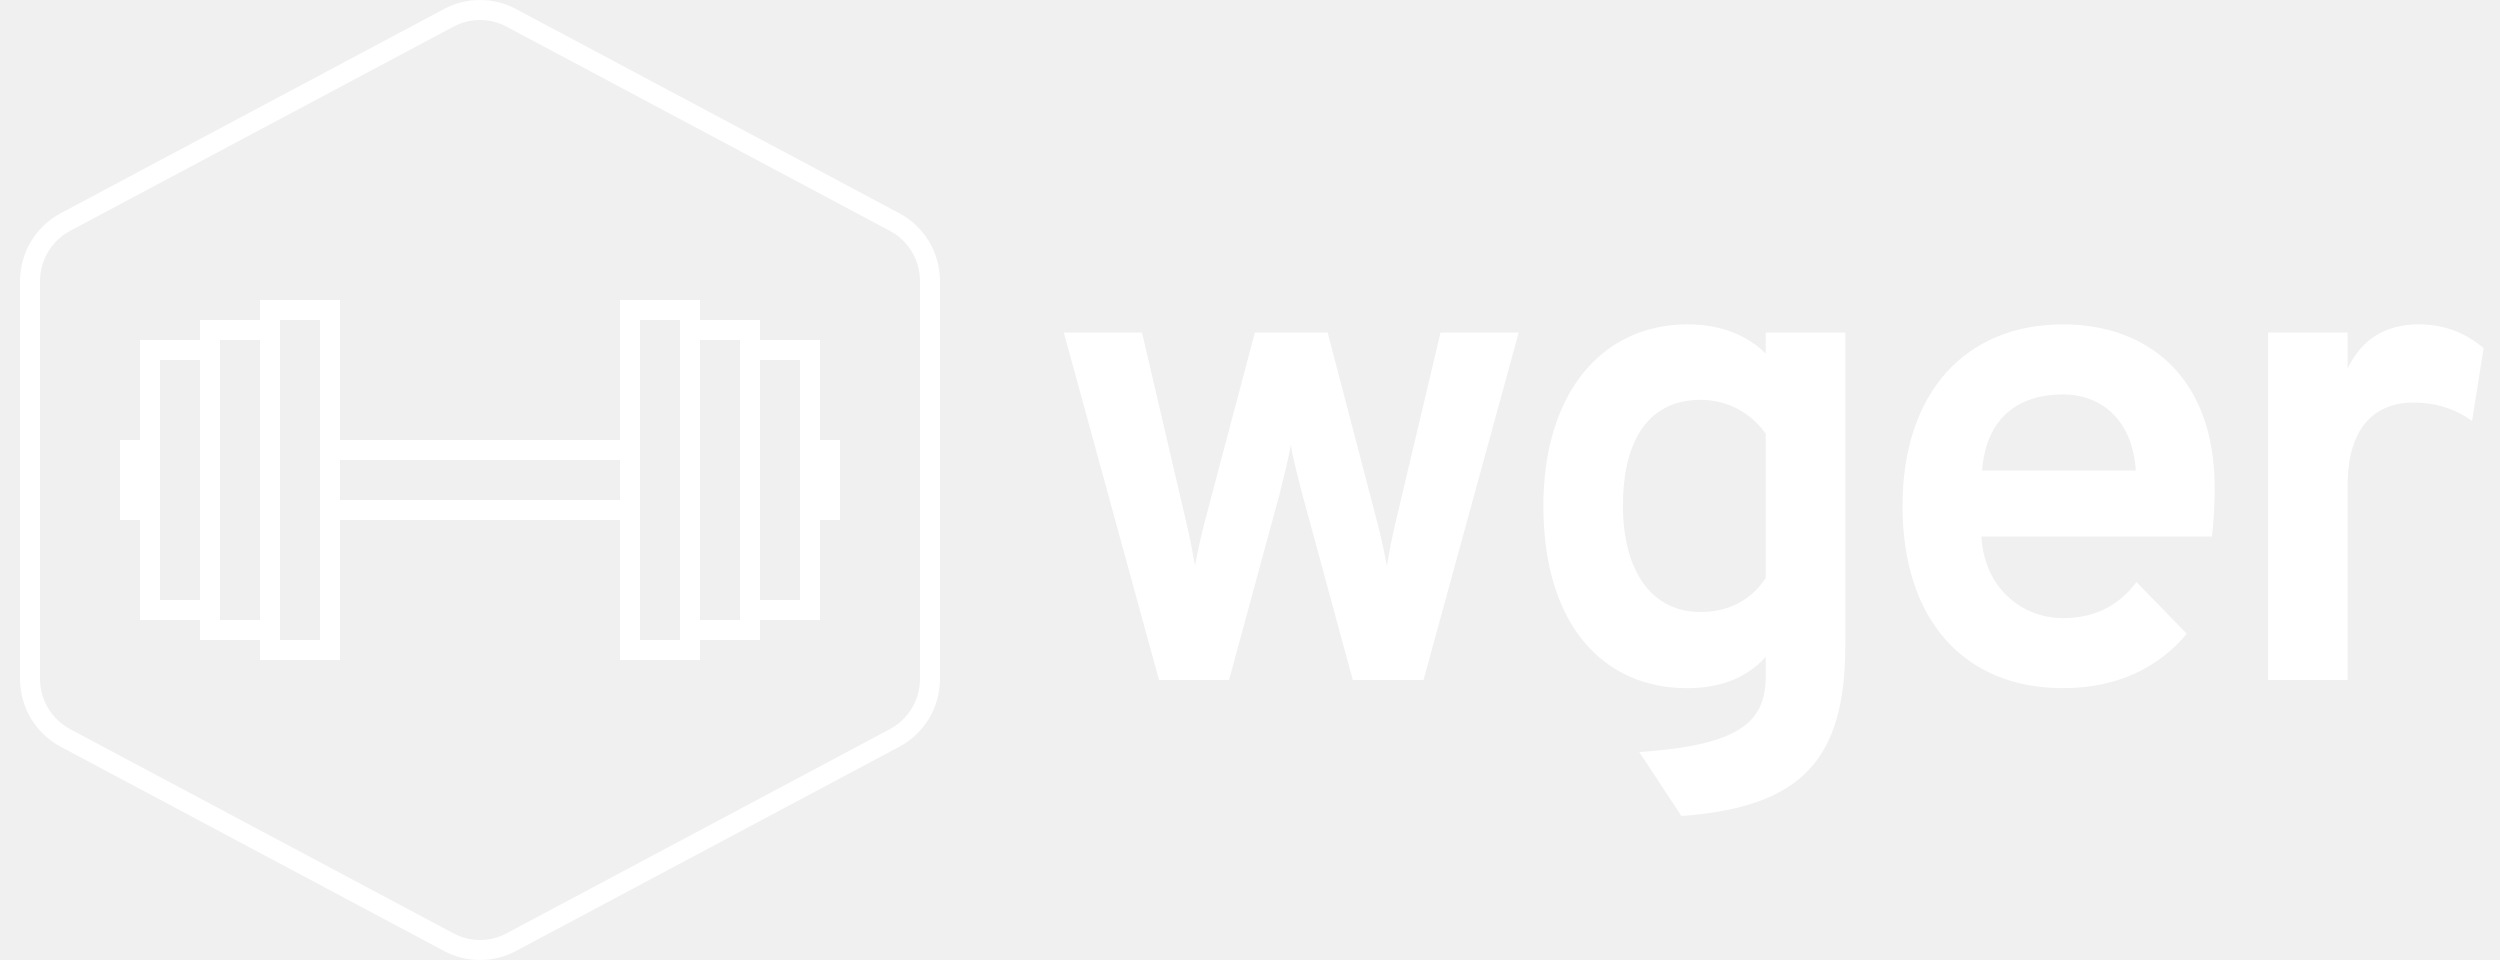
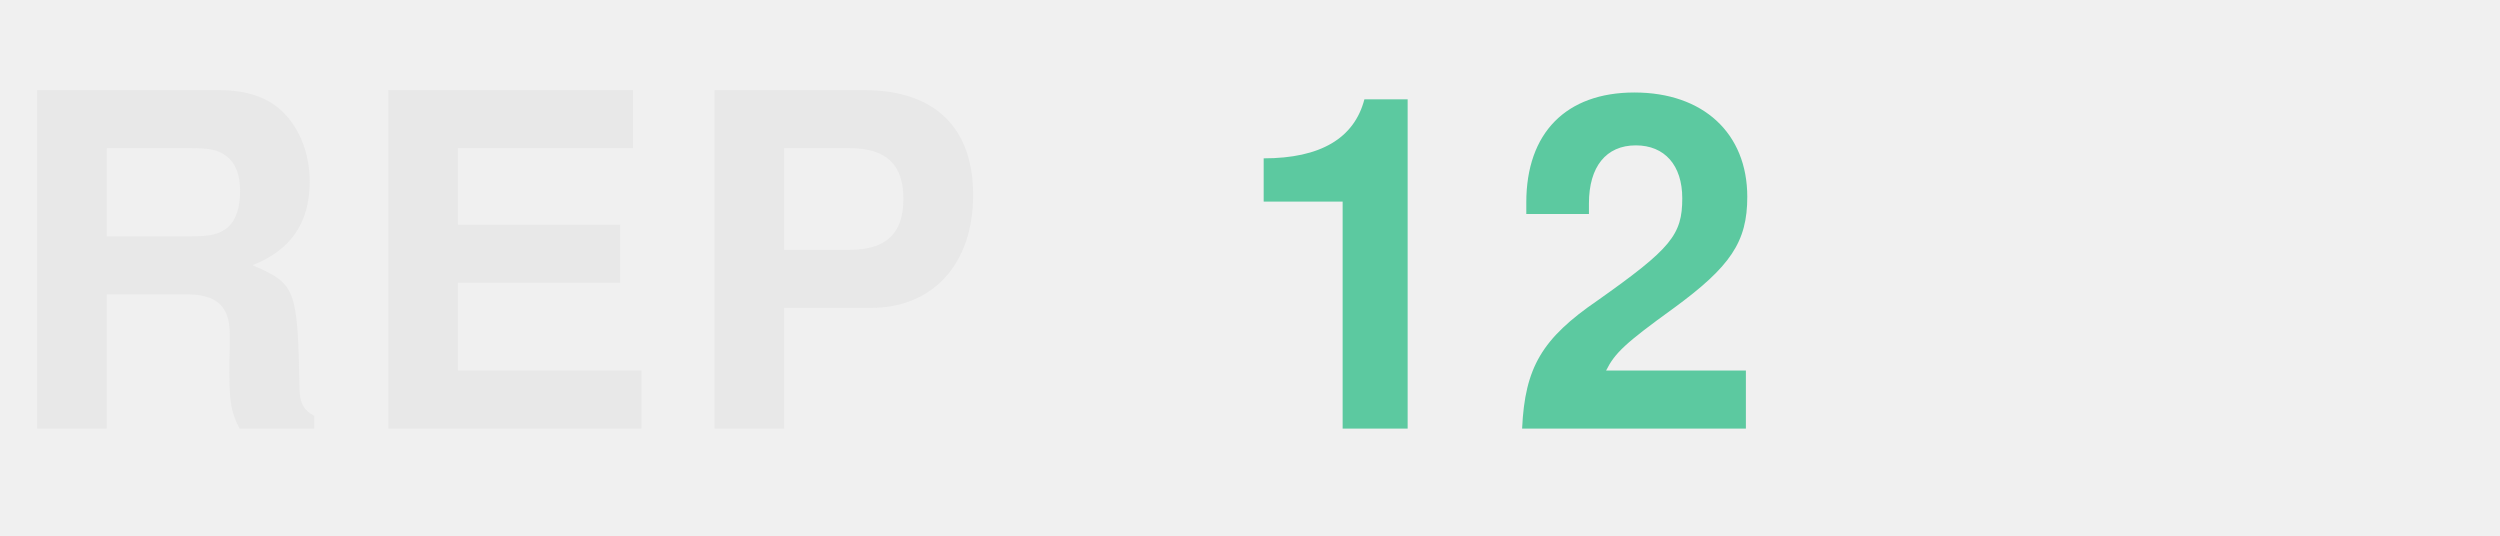
- <svg xmlns="http://www.w3.org/2000/svg" width="125" height="48" viewBox="0 0 125 48" fill="none">
-   <g clip-path="url(#clip0_968_5007)">
-     <path fill-rule="evenodd" clip-rule="evenodd" d="M44.496 11.545L25.324 1.331C24.496 0.89 23.504 0.89 22.676 1.331L3.504 11.545C2.58 12.037 2 13.004 2 14.059V33.941C2 34.996 2.58 35.962 3.504 36.455L22.676 46.669C23.504 47.11 24.496 47.11 25.324 46.669L44.496 36.455C45.42 35.962 46 34.996 46 33.941V14.059C46 13.004 45.42 12.037 44.496 11.545ZM25.794 0.448C24.672 -0.149 23.328 -0.149 22.206 0.448L3.034 10.662C1.782 11.329 1 12.636 1 14.059V33.941C1 35.364 1.782 36.671 3.034 37.337L22.206 47.552C23.328 48.149 24.672 48.149 25.794 47.552L44.966 37.337C46.218 36.671 47 35.364 47 33.941V14.059C47 12.636 46.218 11.329 44.966 10.662L25.794 0.448Z" fill="white" />
-     <path fill-rule="evenodd" clip-rule="evenodd" d="M17 22V15H13V16H10V17H7V22H6V26H7V31H10V32H13V33H17V26H31V33H35V32H38V31H41V26H42V22H41V17H38V16H35V15H31V22H17ZM16 16H14V32H16V16ZM17 23V25H31V23H17ZM32 32H34V16H32V32ZM10 30V18H8V30H10ZM11 17V31H13V17H11ZM38 18V30H40V18H38ZM37 31V17H35V31H37Z" fill="white" />
+ <svg xmlns="http://www.w3.org/2000/svg" viewBox="0 0 280 60">
+   <g id="logo">
+     <text x="0" y="48" font-family="Impact, 'Arial Black', Helvetica, sans-serif" font-weight="900" font-size="52" fill="#E8E8E8" letter-spacing="2">REP</text>
+     <text x="138" y="48" font-family="Impact, 'Arial Black', Helvetica, sans-serif" font-weight="900" font-size="52" fill="#5CC9A0" letter-spacing="2">12</text>
  </g>
-   <path d="M57.95 34H61.452L64.002 24.616C64.172 23.936 64.444 22.814 64.546 22.236C64.614 22.814 64.92 23.936 65.09 24.616L67.64 34H71.176L75.936 16.626H72.026L69.748 26.248C69.578 26.962 69.442 27.71 69.34 28.288C69.238 27.71 69.068 26.928 68.898 26.248L66.382 16.626H62.744L60.194 26.248C60.024 26.928 59.854 27.71 59.752 28.288C59.65 27.71 59.514 26.962 59.344 26.248L57.1 16.626H53.19L57.95 34Z" fill="white" />
-   <path d="M84.071 40.8C90.055 40.358 92.265 38.012 92.265 32.266V16.626H88.287V17.68C87.471 16.864 86.179 16.218 84.377 16.218C80.127 16.218 77.169 19.618 77.169 25.296C77.169 31.348 80.263 34.408 84.343 34.408C85.907 34.408 87.267 33.966 88.287 32.844V33.83C88.287 36.176 86.859 37.264 81.963 37.604L84.071 40.8ZM85.023 30.6C82.541 30.6 81.147 28.492 81.147 25.296C81.147 21.862 82.541 19.992 85.023 19.992C86.553 19.992 87.675 20.808 88.287 21.692V28.9C87.573 29.988 86.451 30.6 85.023 30.6Z" fill="white" />
-   <path d="M103.151 34.408C105.939 34.408 107.979 33.32 109.339 31.688L106.823 29.104C105.905 30.328 104.681 30.906 103.151 30.906C101.077 30.906 99.207 29.376 99.07 26.826H110.597C110.699 26.044 110.733 25.092 110.733 24.378C110.733 18.802 107.333 16.218 103.151 16.218C98.288 16.218 95.126 19.618 95.126 25.296C95.126 31.008 98.221 34.408 103.151 34.408ZM99.105 23.528C99.308 20.808 101.009 19.72 103.151 19.72C104.953 19.72 106.619 20.876 106.789 23.528H99.105Z" fill="white" />
-   <path d="M113.403 34H117.381V24.276C117.381 20.978 119.115 20.128 120.645 20.128C121.971 20.128 122.889 20.536 123.603 21.046L124.181 17.408C123.297 16.66 122.243 16.218 120.951 16.218C119.217 16.218 118.061 17 117.381 18.428V16.626H113.403V34Z" fill="white" />
-   <defs>
-     <clipPath id="clip0_968_5007">
-       <rect width="48" height="48" fill="white" />
-     </clipPath>
-   </defs>
</svg>
